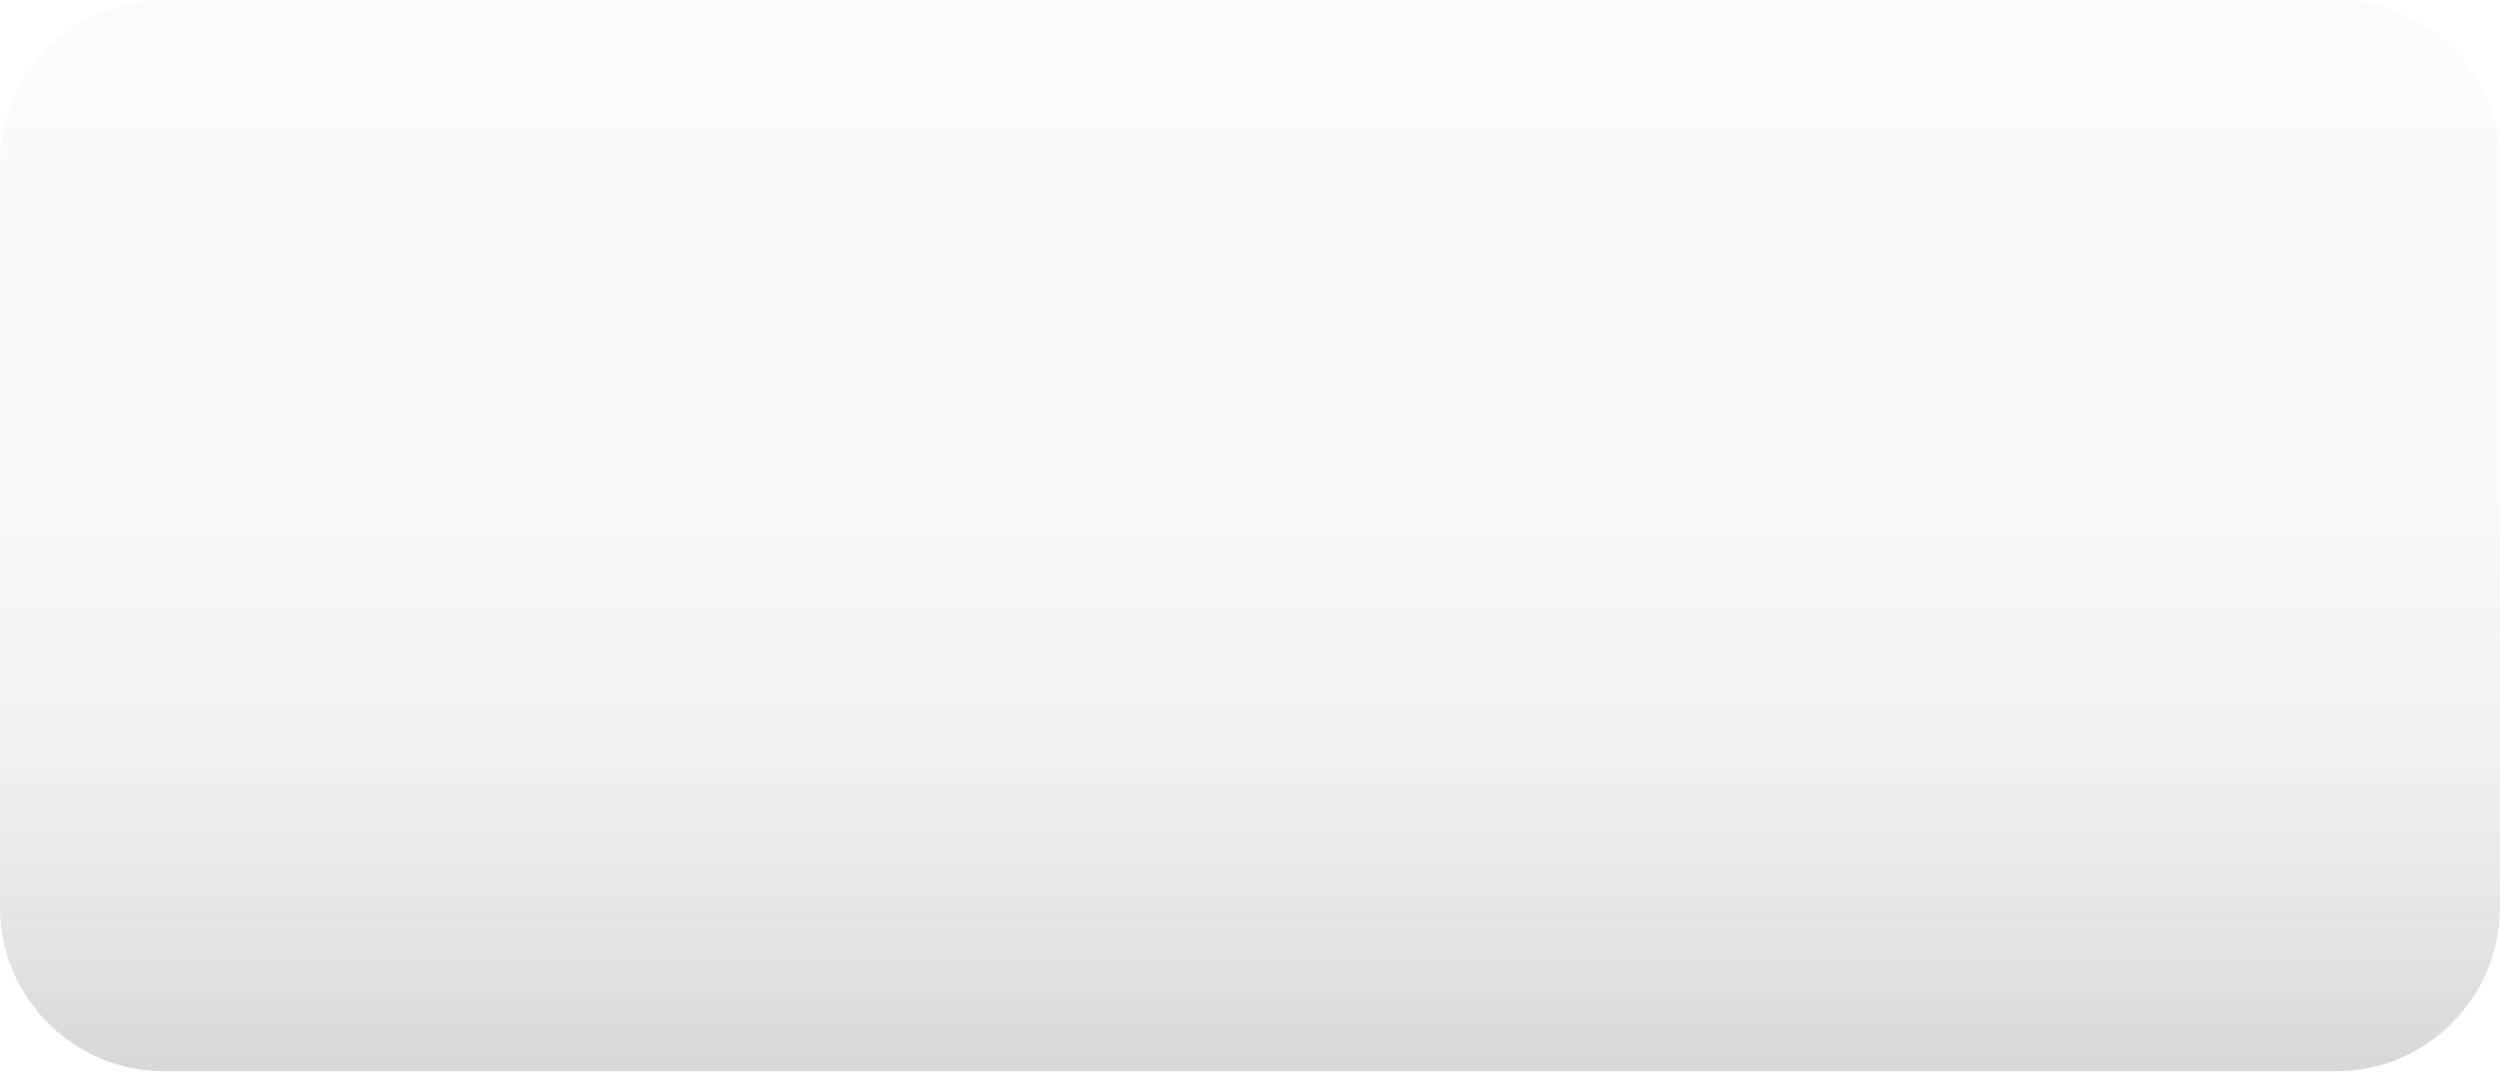
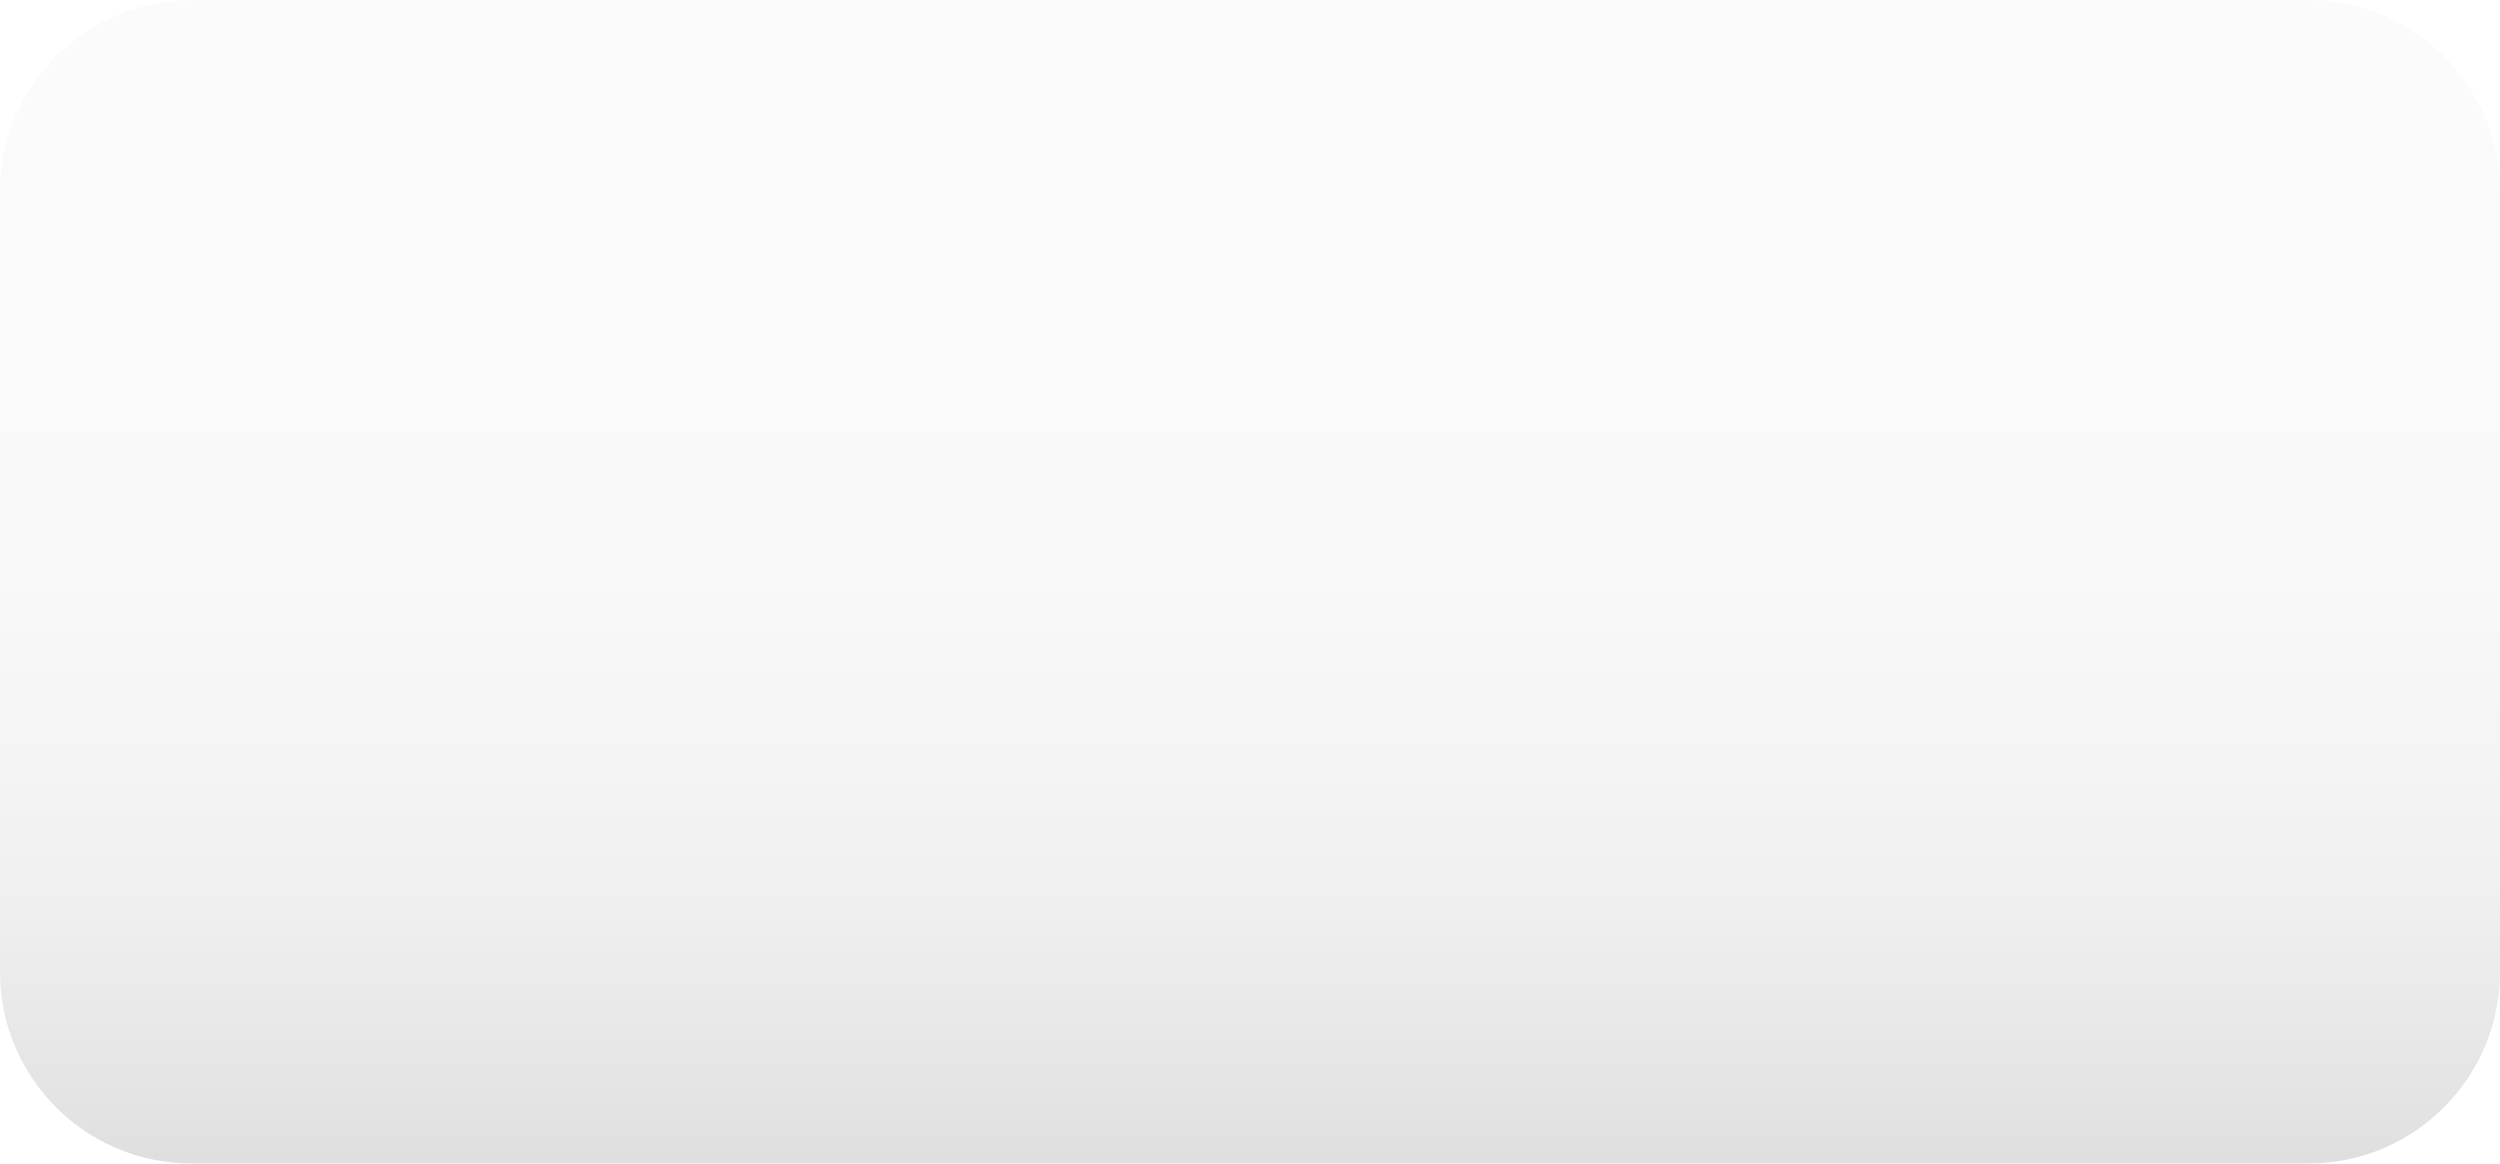
- <svg xmlns="http://www.w3.org/2000/svg" id="Layer_1" data-name="Layer 1" viewBox="0 0 442.21 189.48">
+ <svg xmlns="http://www.w3.org/2000/svg" id="Layer_1" data-name="Layer 1" viewBox="0 0 379.21 176.48">
  <defs>
    <style>.cls-1{fill:url(#linear-gradient);}</style>
    <linearGradient id="linear-gradient" x1="221.1" y1="189.48" x2="221.1" gradientUnits="userSpaceOnUse">
      <stop offset="0.01" stop-color="#d8d8d8" />
      <stop offset="0.11" stop-color="#e3e3e3" />
      <stop offset="0.3" stop-color="#f1f1f1" />
      <stop offset="0.54" stop-color="#f9f9f9" />
      <stop offset="1" stop-color="#fbfbfb" />
    </linearGradient>
  </defs>
-   <rect class="cls-1" width="442.21" height="189.48" rx="29.05" />
+   <rect class="cls-1" width="379.21" height="176.48" rx="29.05" />
</svg>
